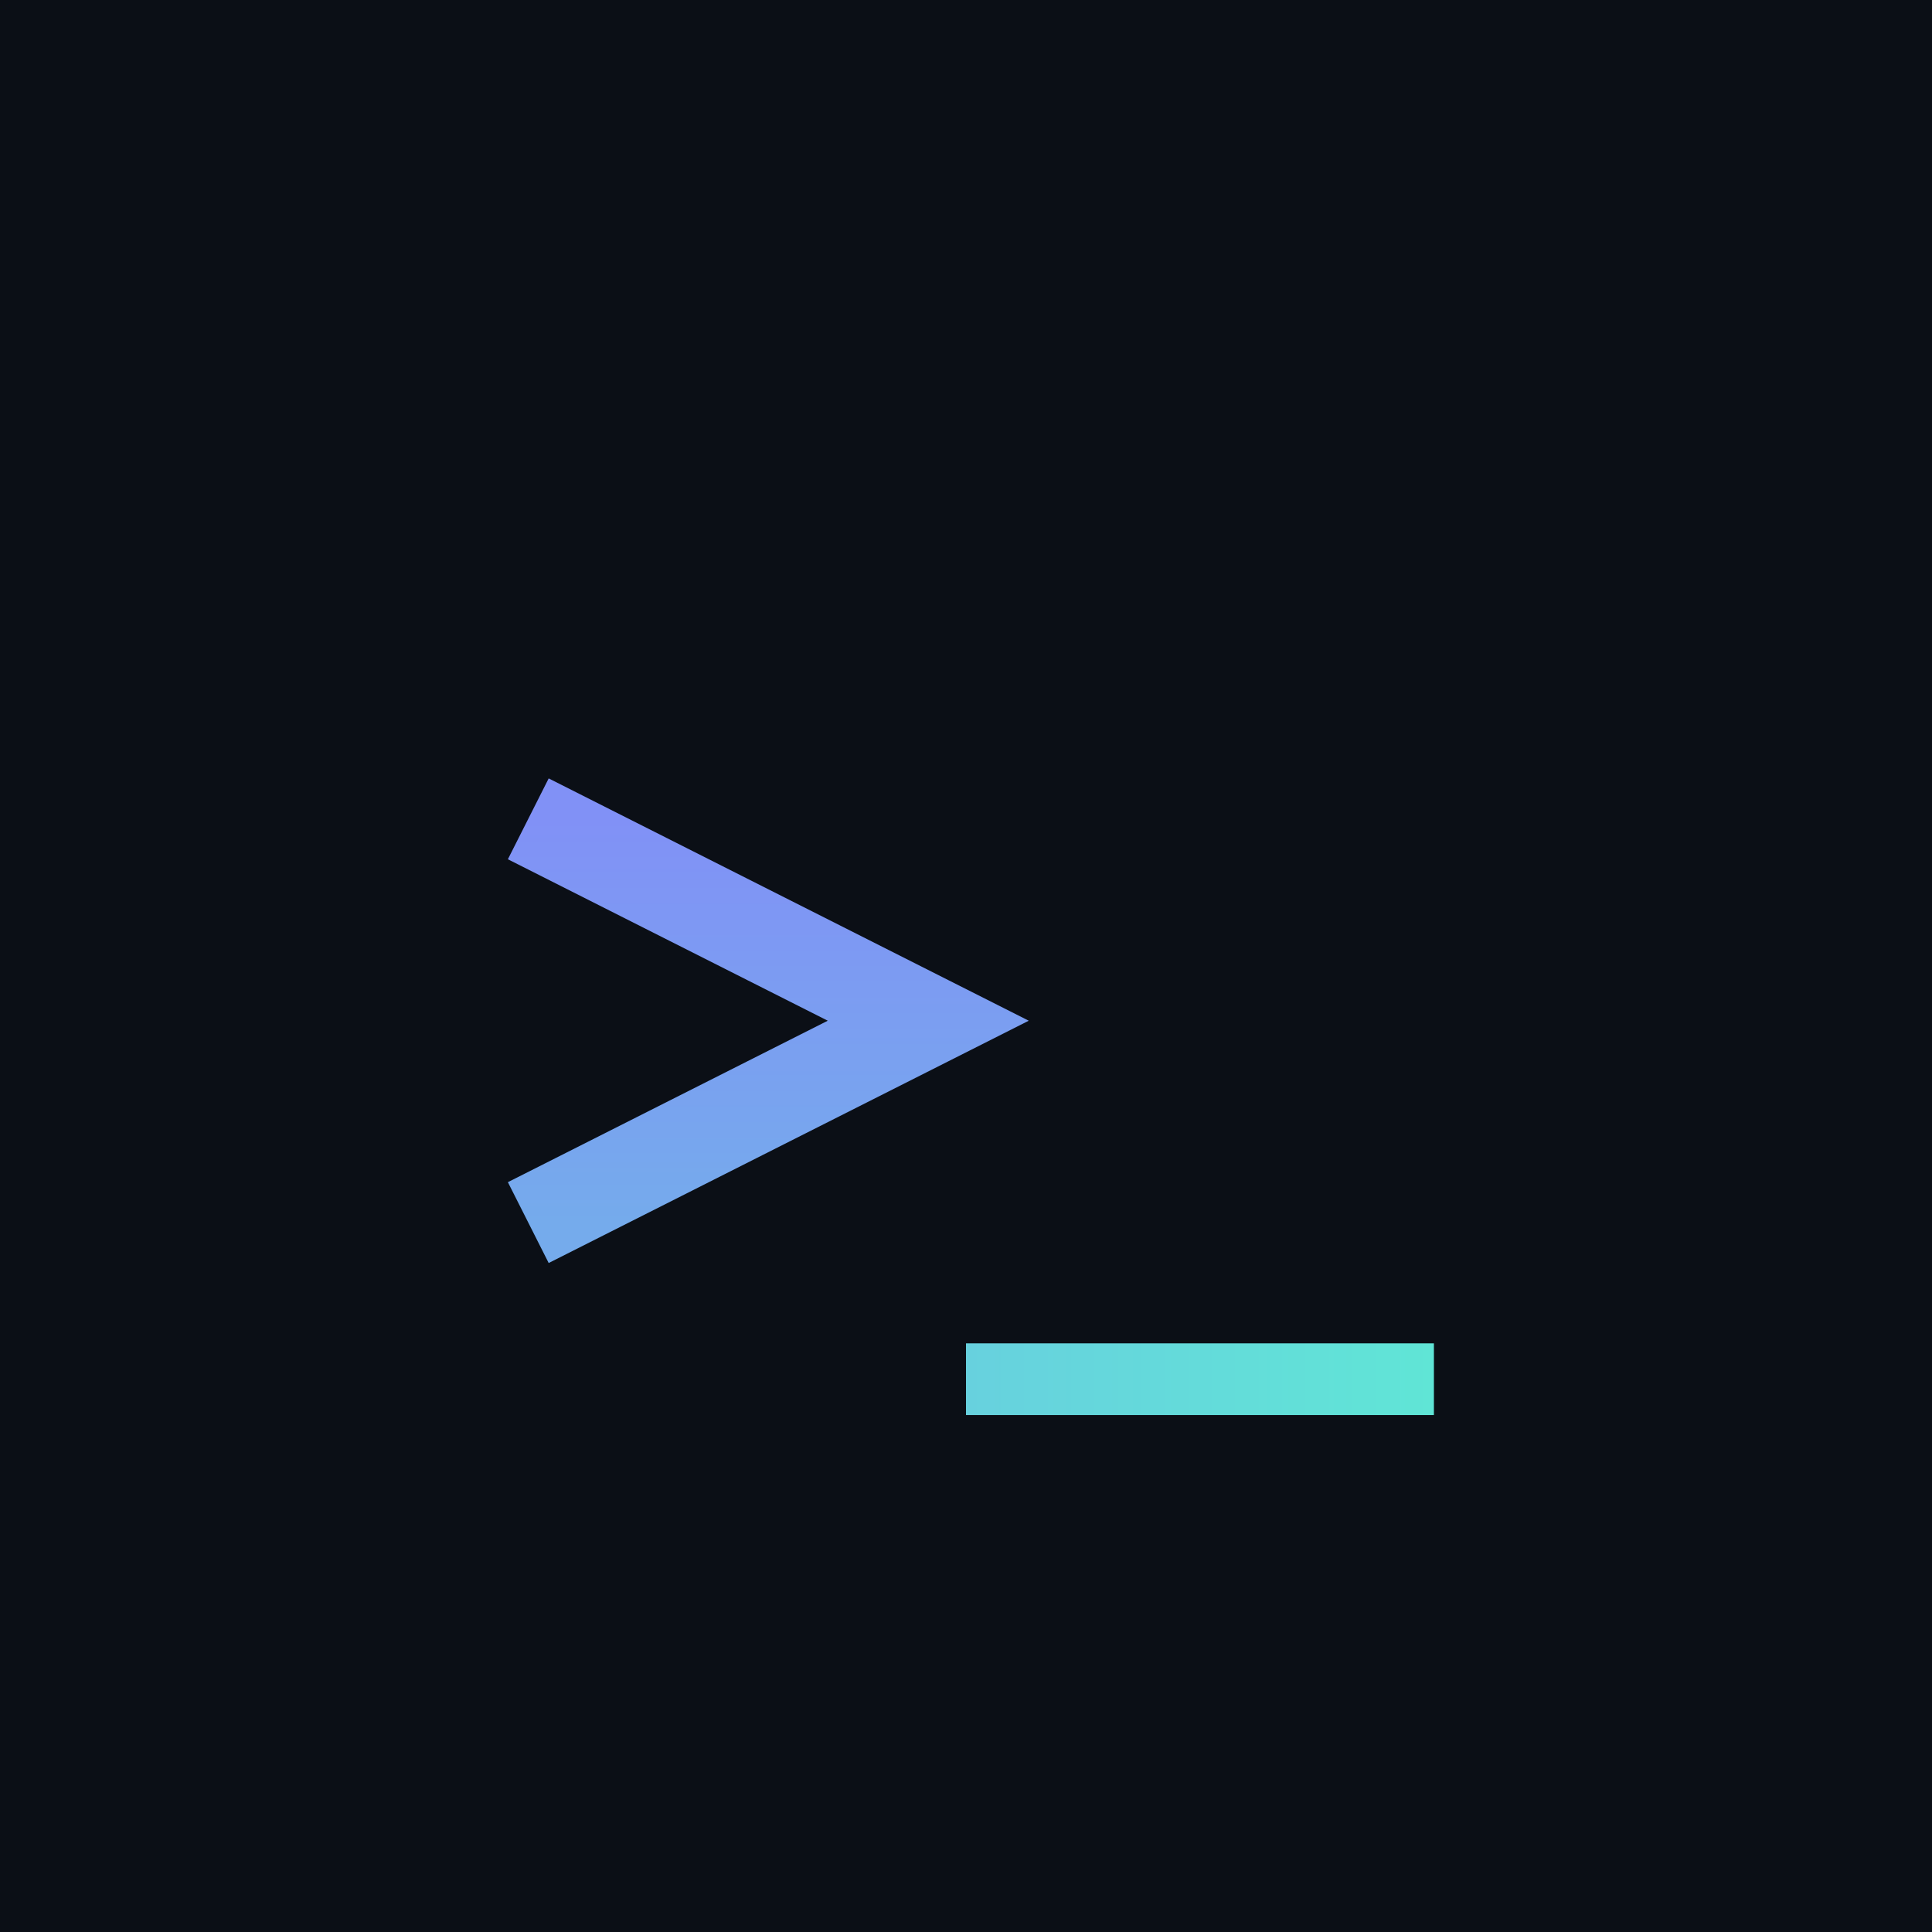
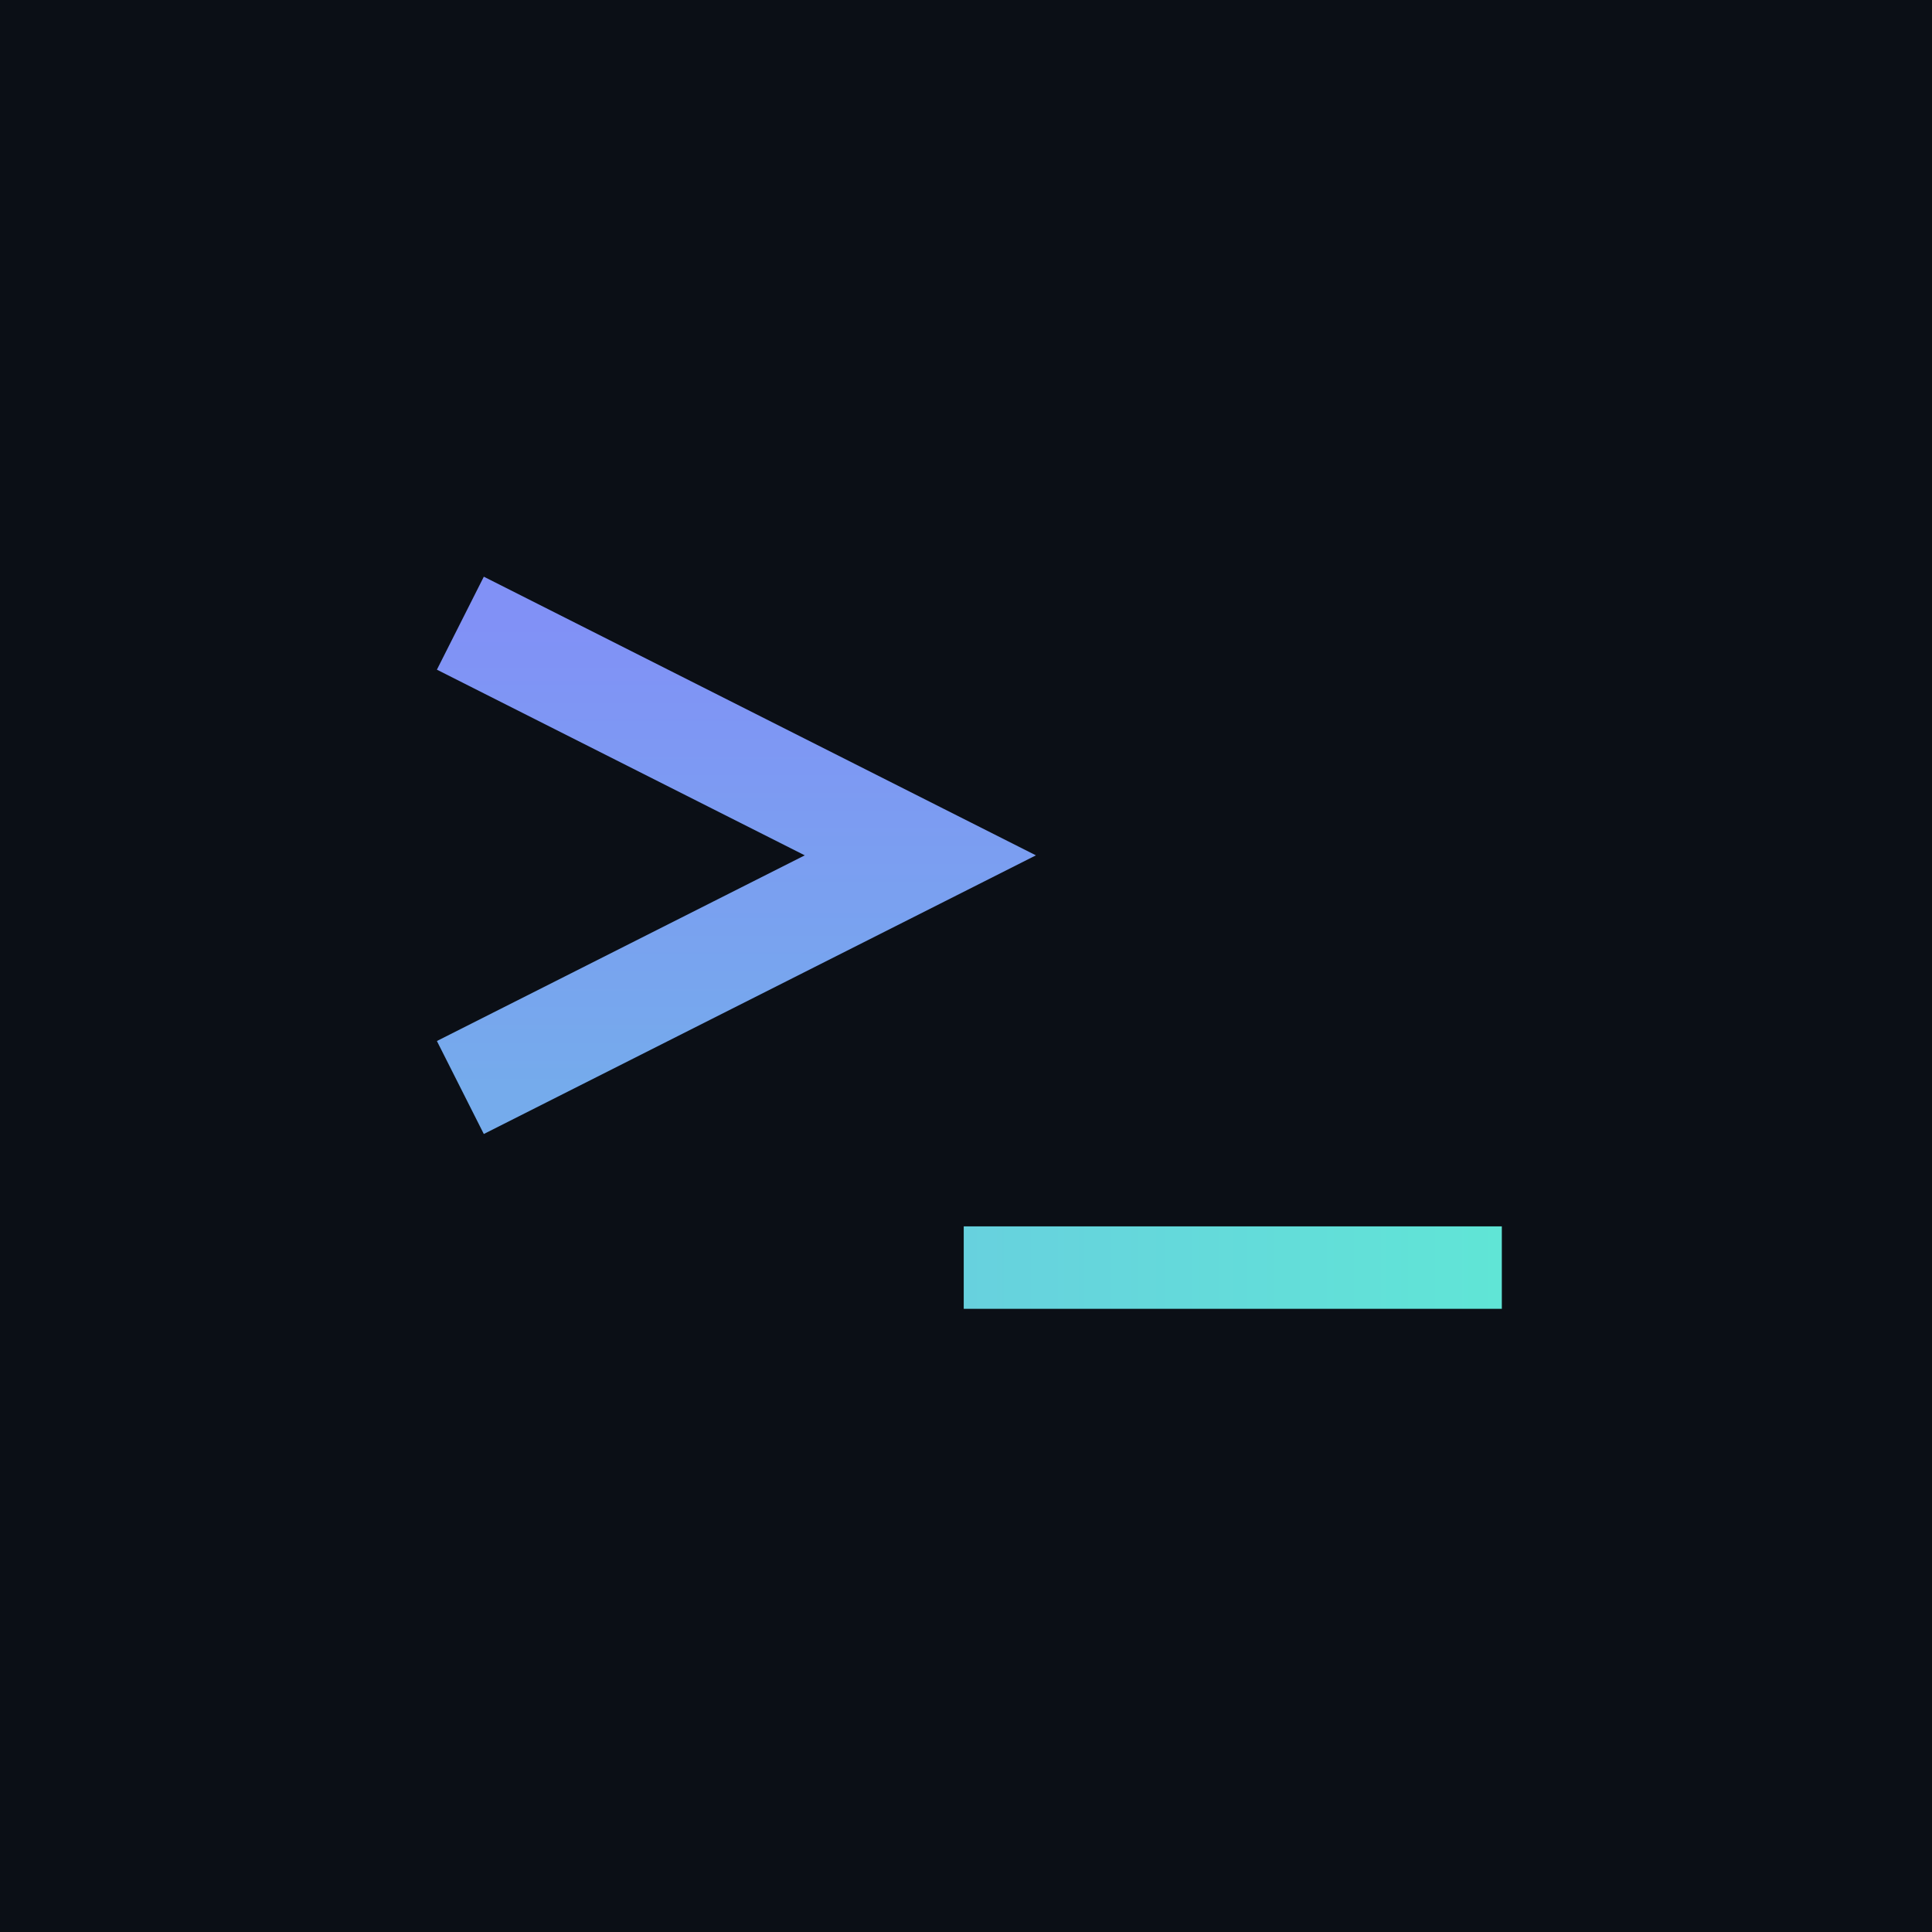
<svg xmlns="http://www.w3.org/2000/svg" viewBox="0 0 1024 1024">
  <defs>
    <linearGradient id="chev" x1="0" y1="0" x2="0" y2="1">
      <stop offset="0" stop-color="#8191f6" />
      <stop offset="1" stop-color="#75abec" />
    </linearGradient>
    <linearGradient id="under" x1="0" y1="0" x2="1" y2="0">
      <stop offset="0" stop-color="#67d1de" />
      <stop offset="1" stop-color="#60e5d6" />
    </linearGradient>
  </defs>
  <rect width="1024" height="1024" fill="#0b0f16" />
-   <path d="M 280 434 L 492 541 L 280 648" fill="none" stroke="url(#chev)" stroke-width="48" stroke-linecap="butt" stroke-linejoin="miter" />
-   <rect x="512" y="712" width="248" height="38" fill="url(#under)" />
+   <g transform="translate(520 512) scale(1.15) translate(-520 -592)">
+     <path d="M 280 434 L 492 541 L 280 648" fill="none" stroke="url(#chev)" stroke-width="48" stroke-linecap="butt" stroke-linejoin="miter" />
+     <rect x="512" y="712" width="248" height="38" fill="url(#under)" />
+   </g>
</svg>
